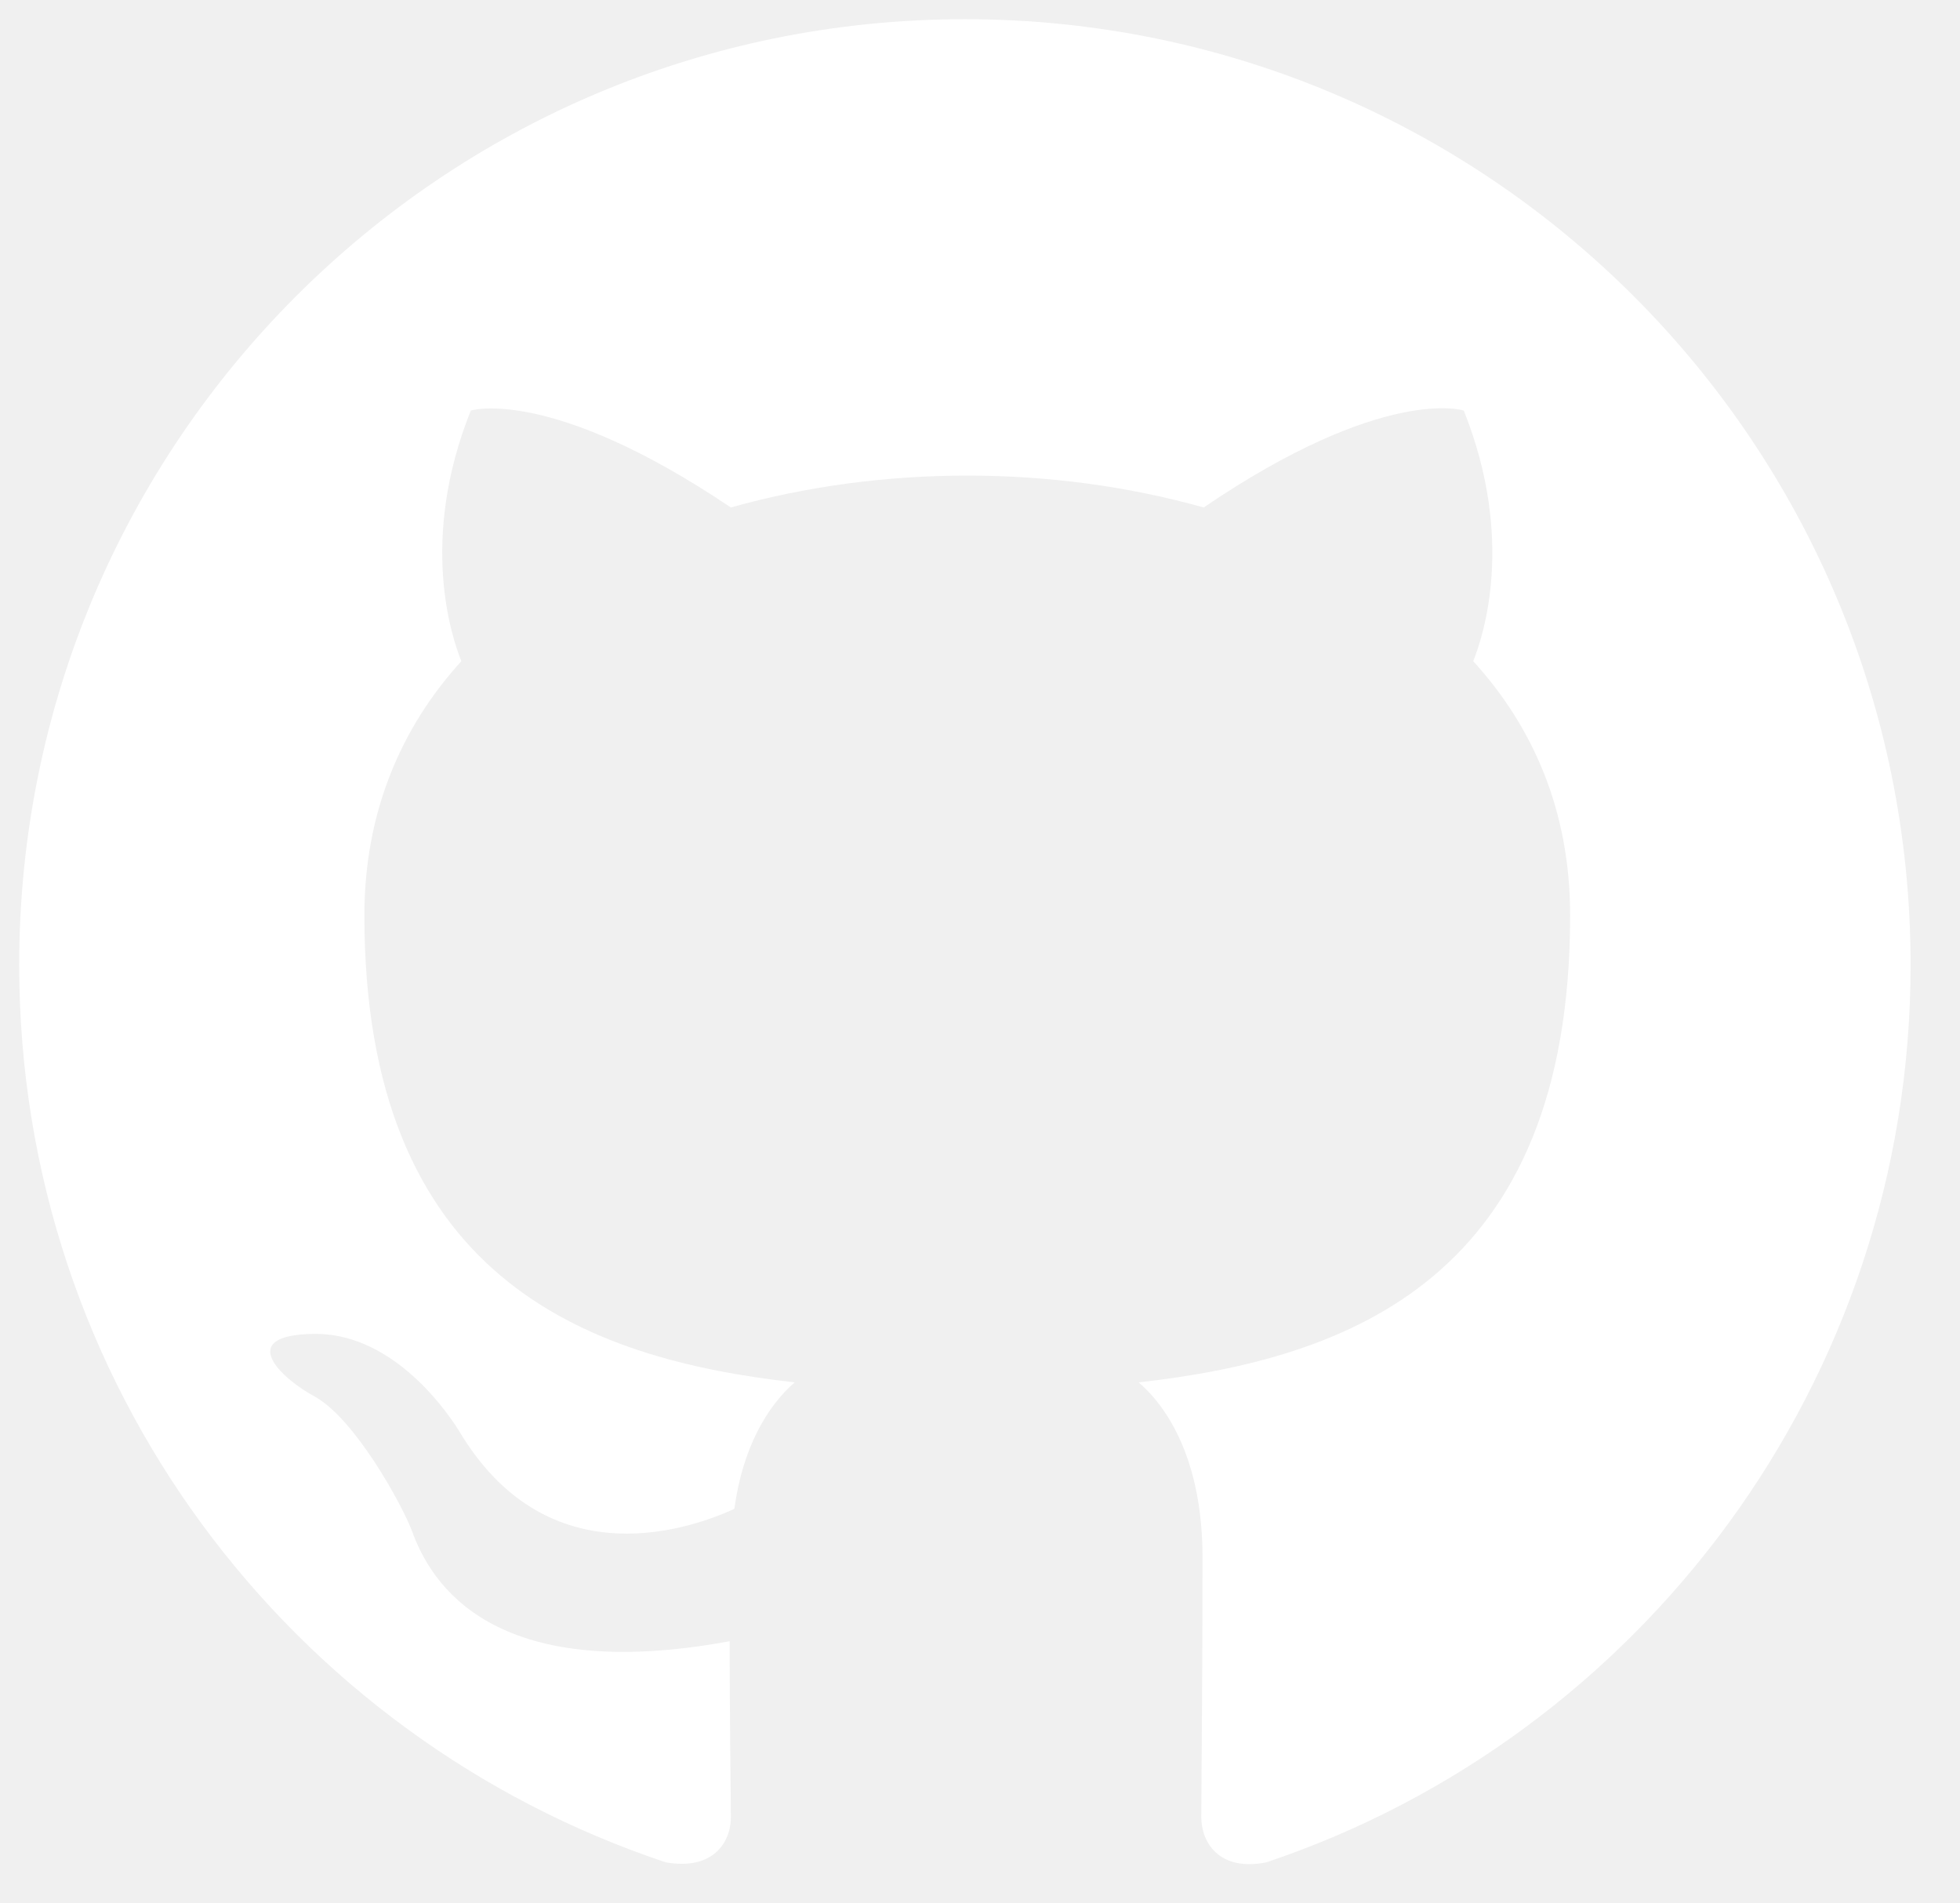
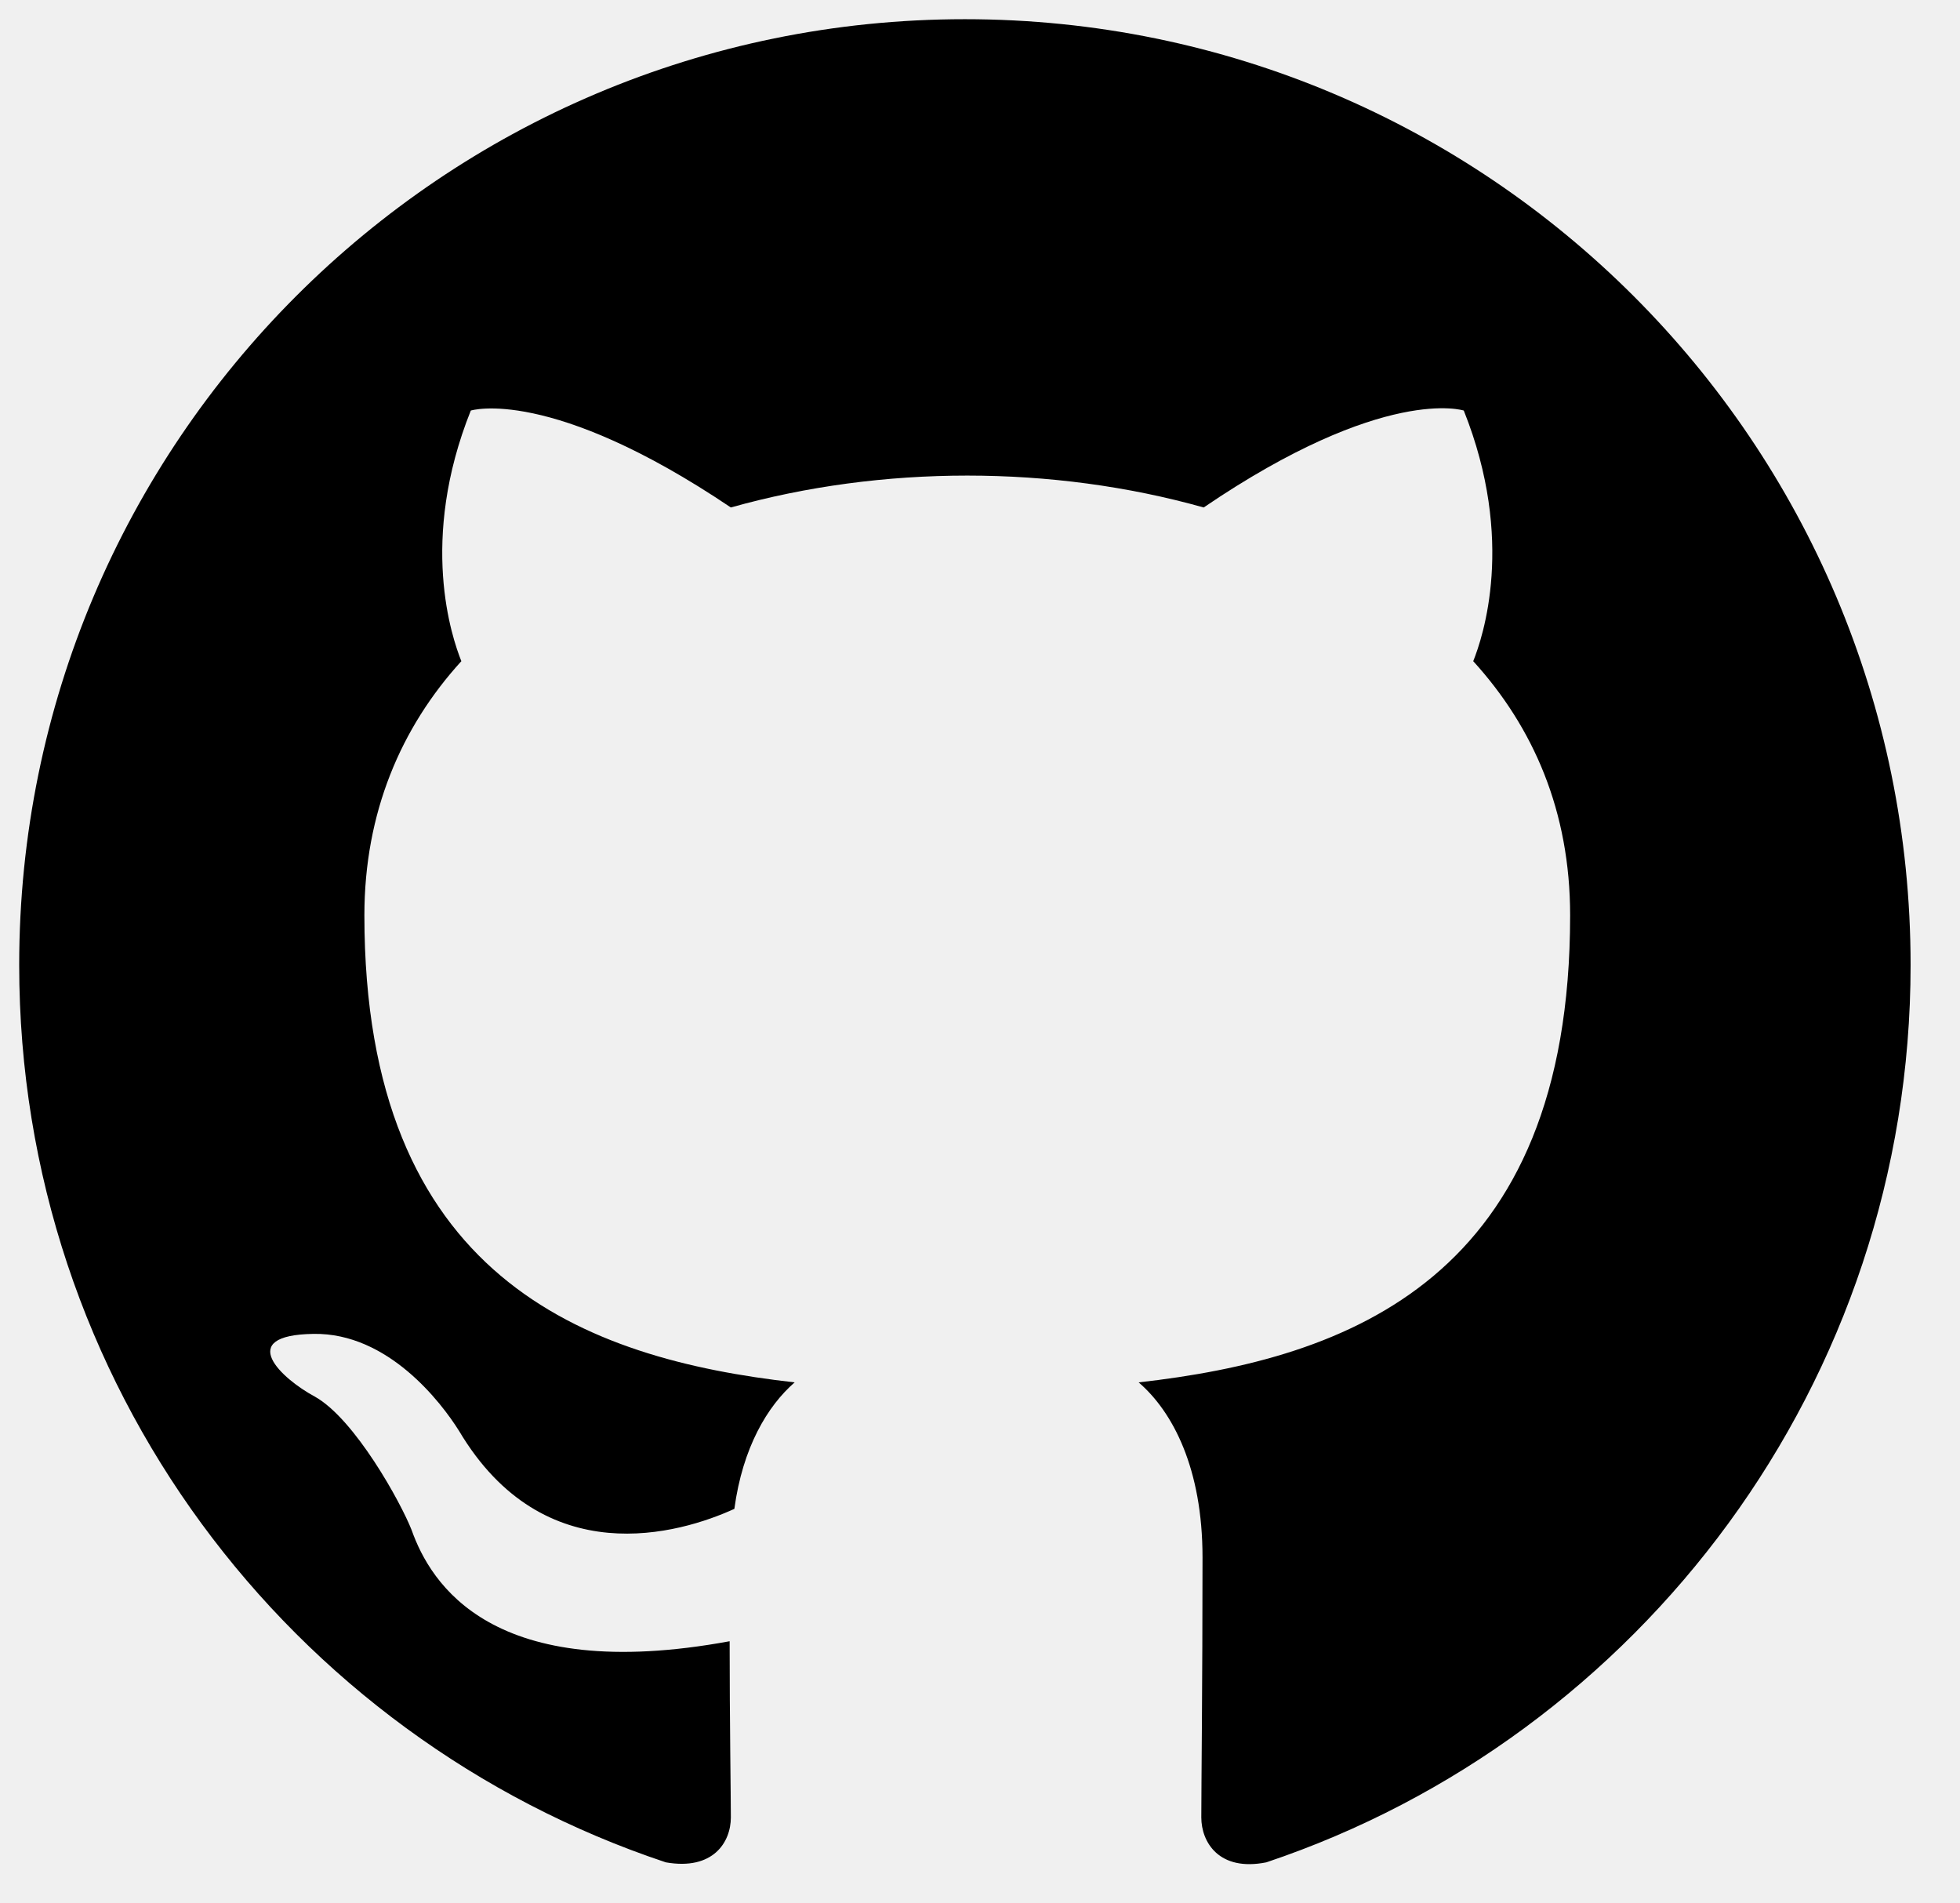
<svg xmlns="http://www.w3.org/2000/svg" width="34" height="33" viewBox="0 0 34 33" fill="none">
-   <path fill-rule="evenodd" clip-rule="evenodd" d="M16.738 0.333C7.674 0.333 0.333 7.674 0.333 16.738C0.333 23.997 5.029 30.128 11.55 32.302C12.37 32.446 12.678 31.953 12.678 31.523C12.678 31.133 12.657 29.841 12.657 28.467C8.536 29.226 7.469 27.463 7.141 26.54C6.957 26.068 6.157 24.612 5.46 24.223C4.886 23.915 4.065 23.156 5.439 23.136C6.731 23.115 7.654 24.325 7.962 24.817C9.438 27.299 11.796 26.601 12.739 26.171C12.883 25.104 13.314 24.387 13.785 23.977C10.135 23.567 6.321 22.152 6.321 15.877C6.321 14.093 6.957 12.616 8.003 11.468C7.839 11.058 7.264 9.376 8.167 7.121C8.167 7.121 9.541 6.69 12.678 8.802C13.99 8.433 15.385 8.249 16.779 8.249C18.174 8.249 19.568 8.433 20.88 8.802C24.018 6.67 25.392 7.121 25.392 7.121C26.294 9.376 25.72 11.058 25.556 11.468C26.601 12.616 27.237 14.072 27.237 15.877C27.237 22.172 23.402 23.567 19.752 23.977C20.347 24.489 20.86 25.474 20.86 27.012C20.86 29.206 20.839 30.969 20.839 31.523C20.839 31.953 21.147 32.466 21.967 32.302C28.447 30.128 33.143 23.977 33.143 16.738C33.143 7.674 25.802 0.333 16.738 0.333Z" fill="white" />
+   <path fill-rule="evenodd" clip-rule="evenodd" d="M16.738 0.333C7.674 0.333 0.333 7.674 0.333 16.738C0.333 23.997 5.029 30.128 11.55 32.302C12.37 32.446 12.678 31.953 12.678 31.523C12.678 31.133 12.657 29.841 12.657 28.467C8.536 29.226 7.469 27.463 7.141 26.54C6.957 26.068 6.157 24.612 5.46 24.223C4.886 23.915 4.065 23.156 5.439 23.136C6.731 23.115 7.654 24.325 7.962 24.817C9.438 27.299 11.796 26.601 12.739 26.171C12.883 25.104 13.314 24.387 13.785 23.977C10.135 23.567 6.321 22.152 6.321 15.877C6.321 14.093 6.957 12.616 8.003 11.468C7.839 11.058 7.264 9.376 8.167 7.121C8.167 7.121 9.541 6.69 12.678 8.802C13.99 8.433 15.385 8.249 16.779 8.249C18.174 8.249 19.568 8.433 20.88 8.802C24.018 6.67 25.392 7.121 25.392 7.121C26.294 9.376 25.72 11.058 25.556 11.468C26.601 12.616 27.237 14.072 27.237 15.877C27.237 22.172 23.402 23.567 19.752 23.977C20.347 24.489 20.86 25.474 20.86 27.012C20.86 29.206 20.839 30.969 20.839 31.523C20.839 31.953 21.147 32.466 21.967 32.302C28.447 30.128 33.143 23.977 33.143 16.738C33.143 7.674 25.802 0.333 16.738 0.333Z" fill="black" />
</svg>
